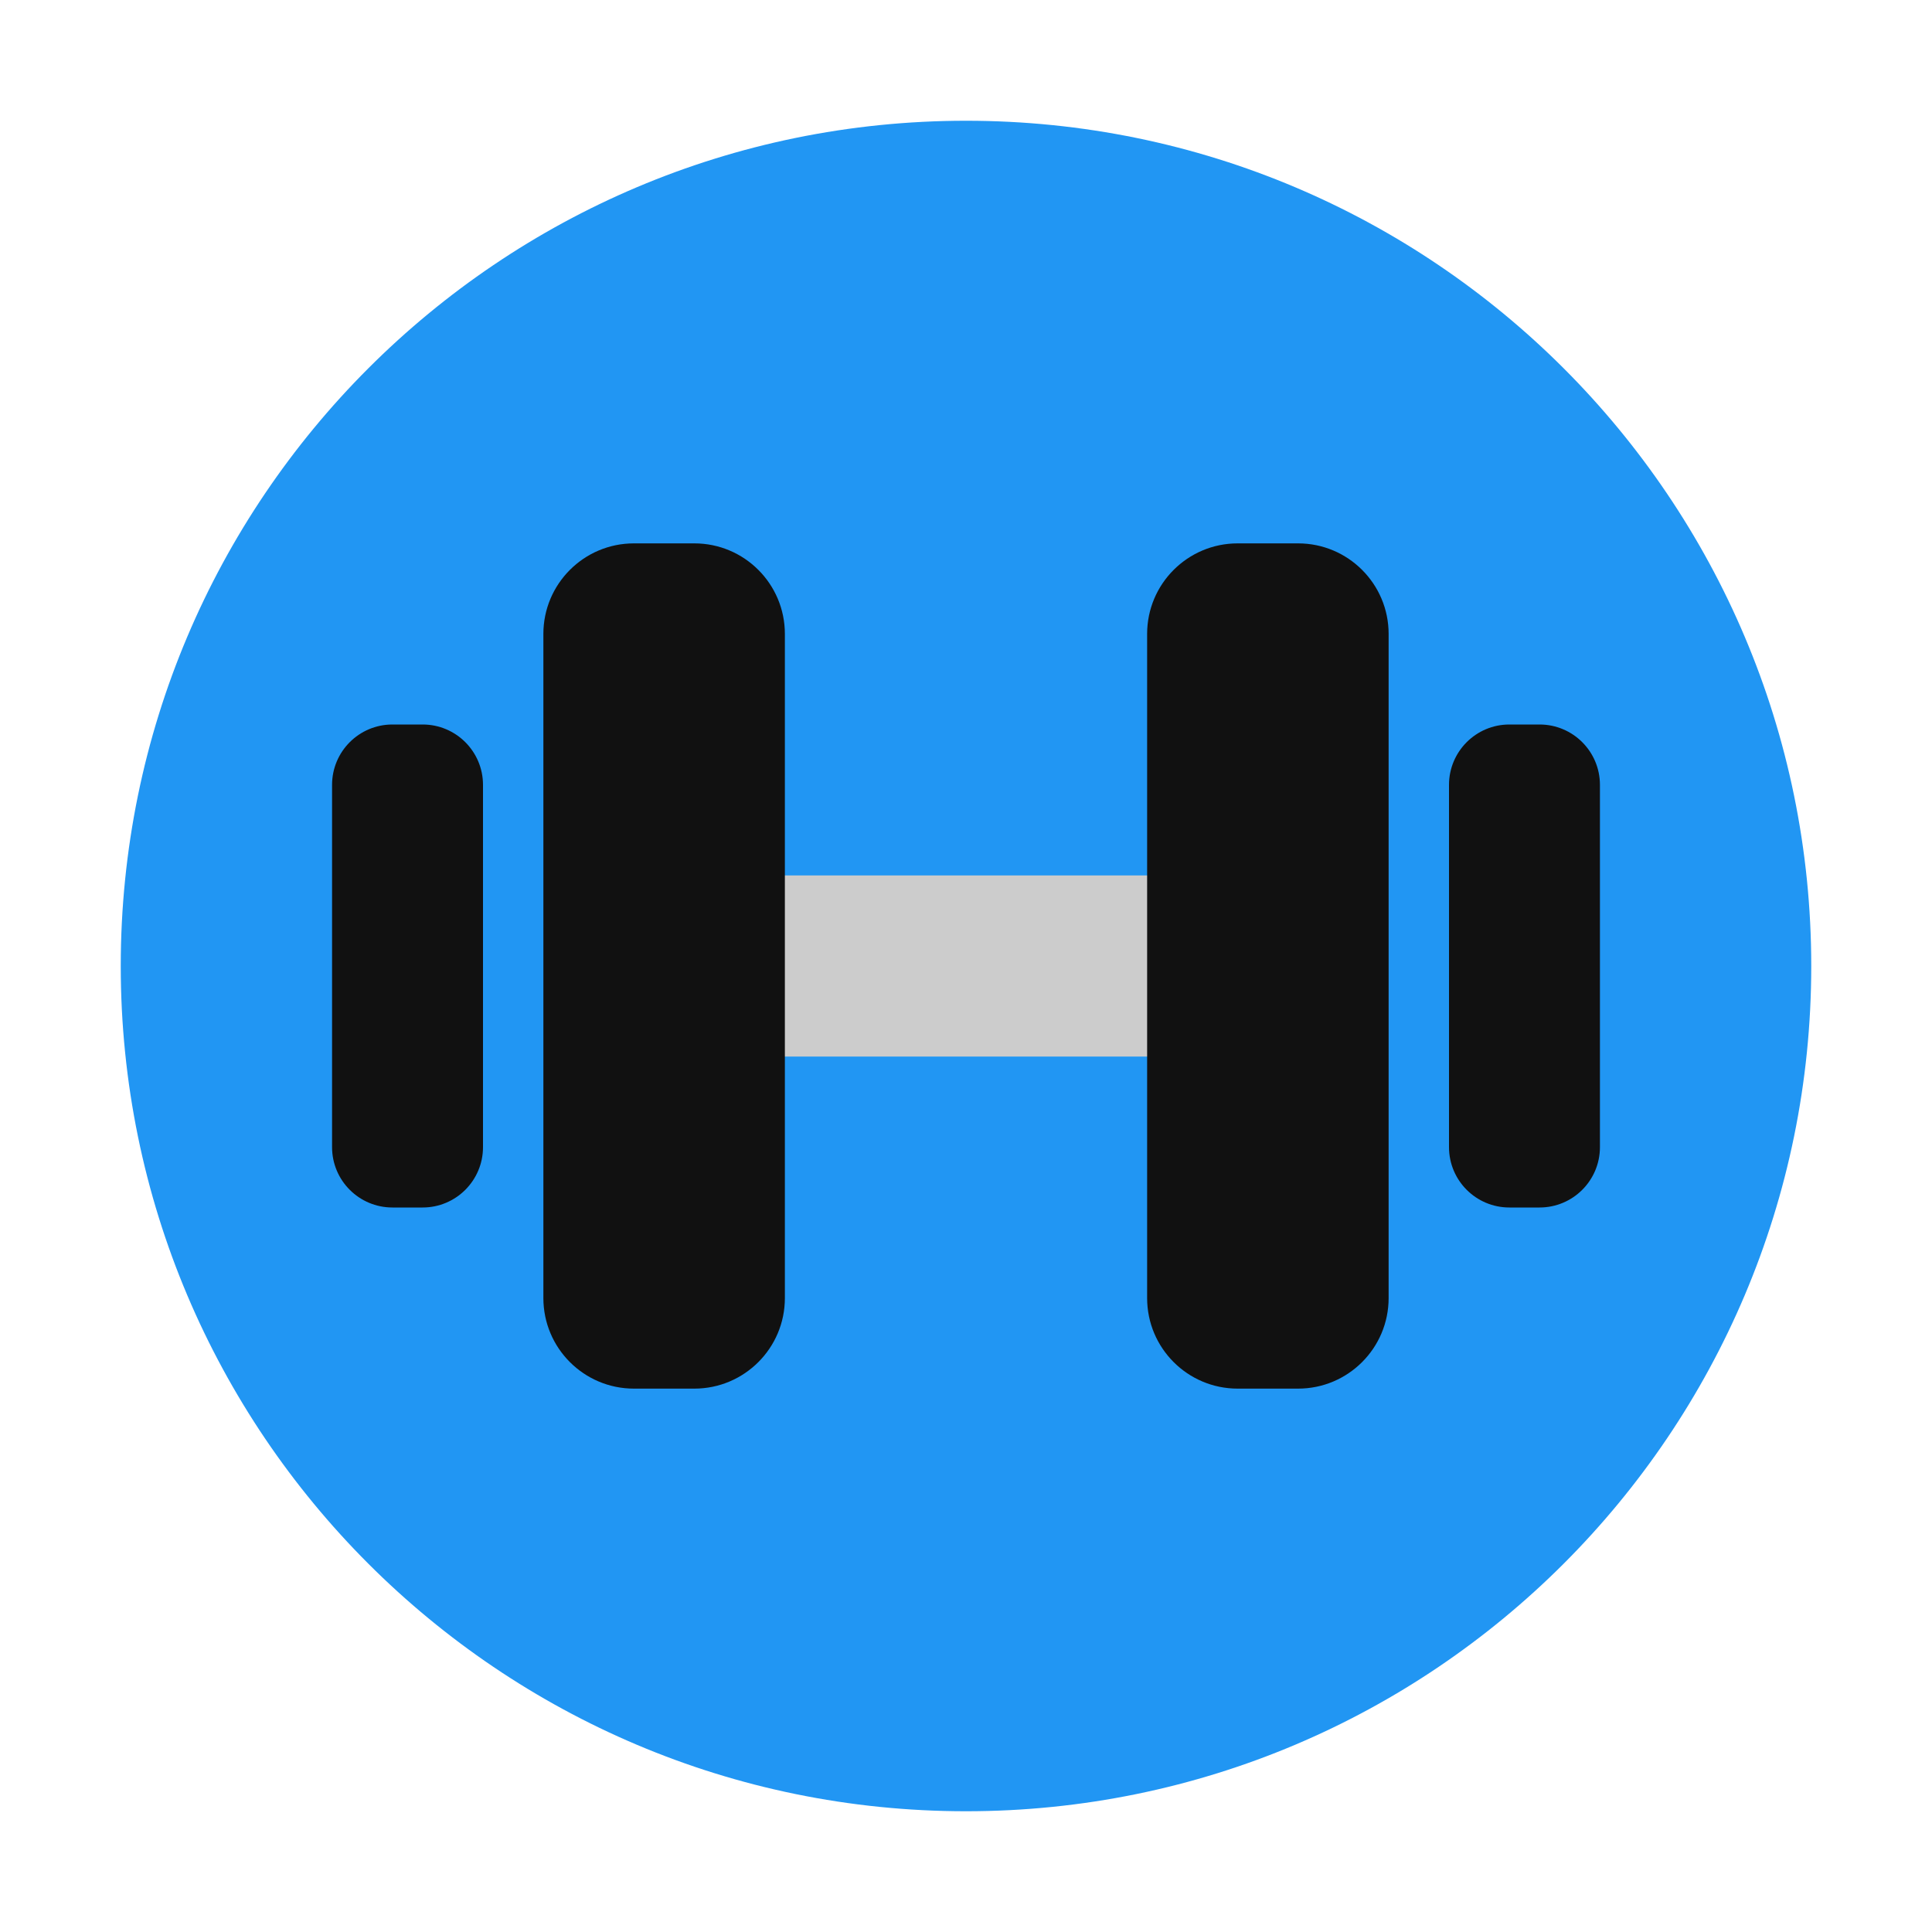
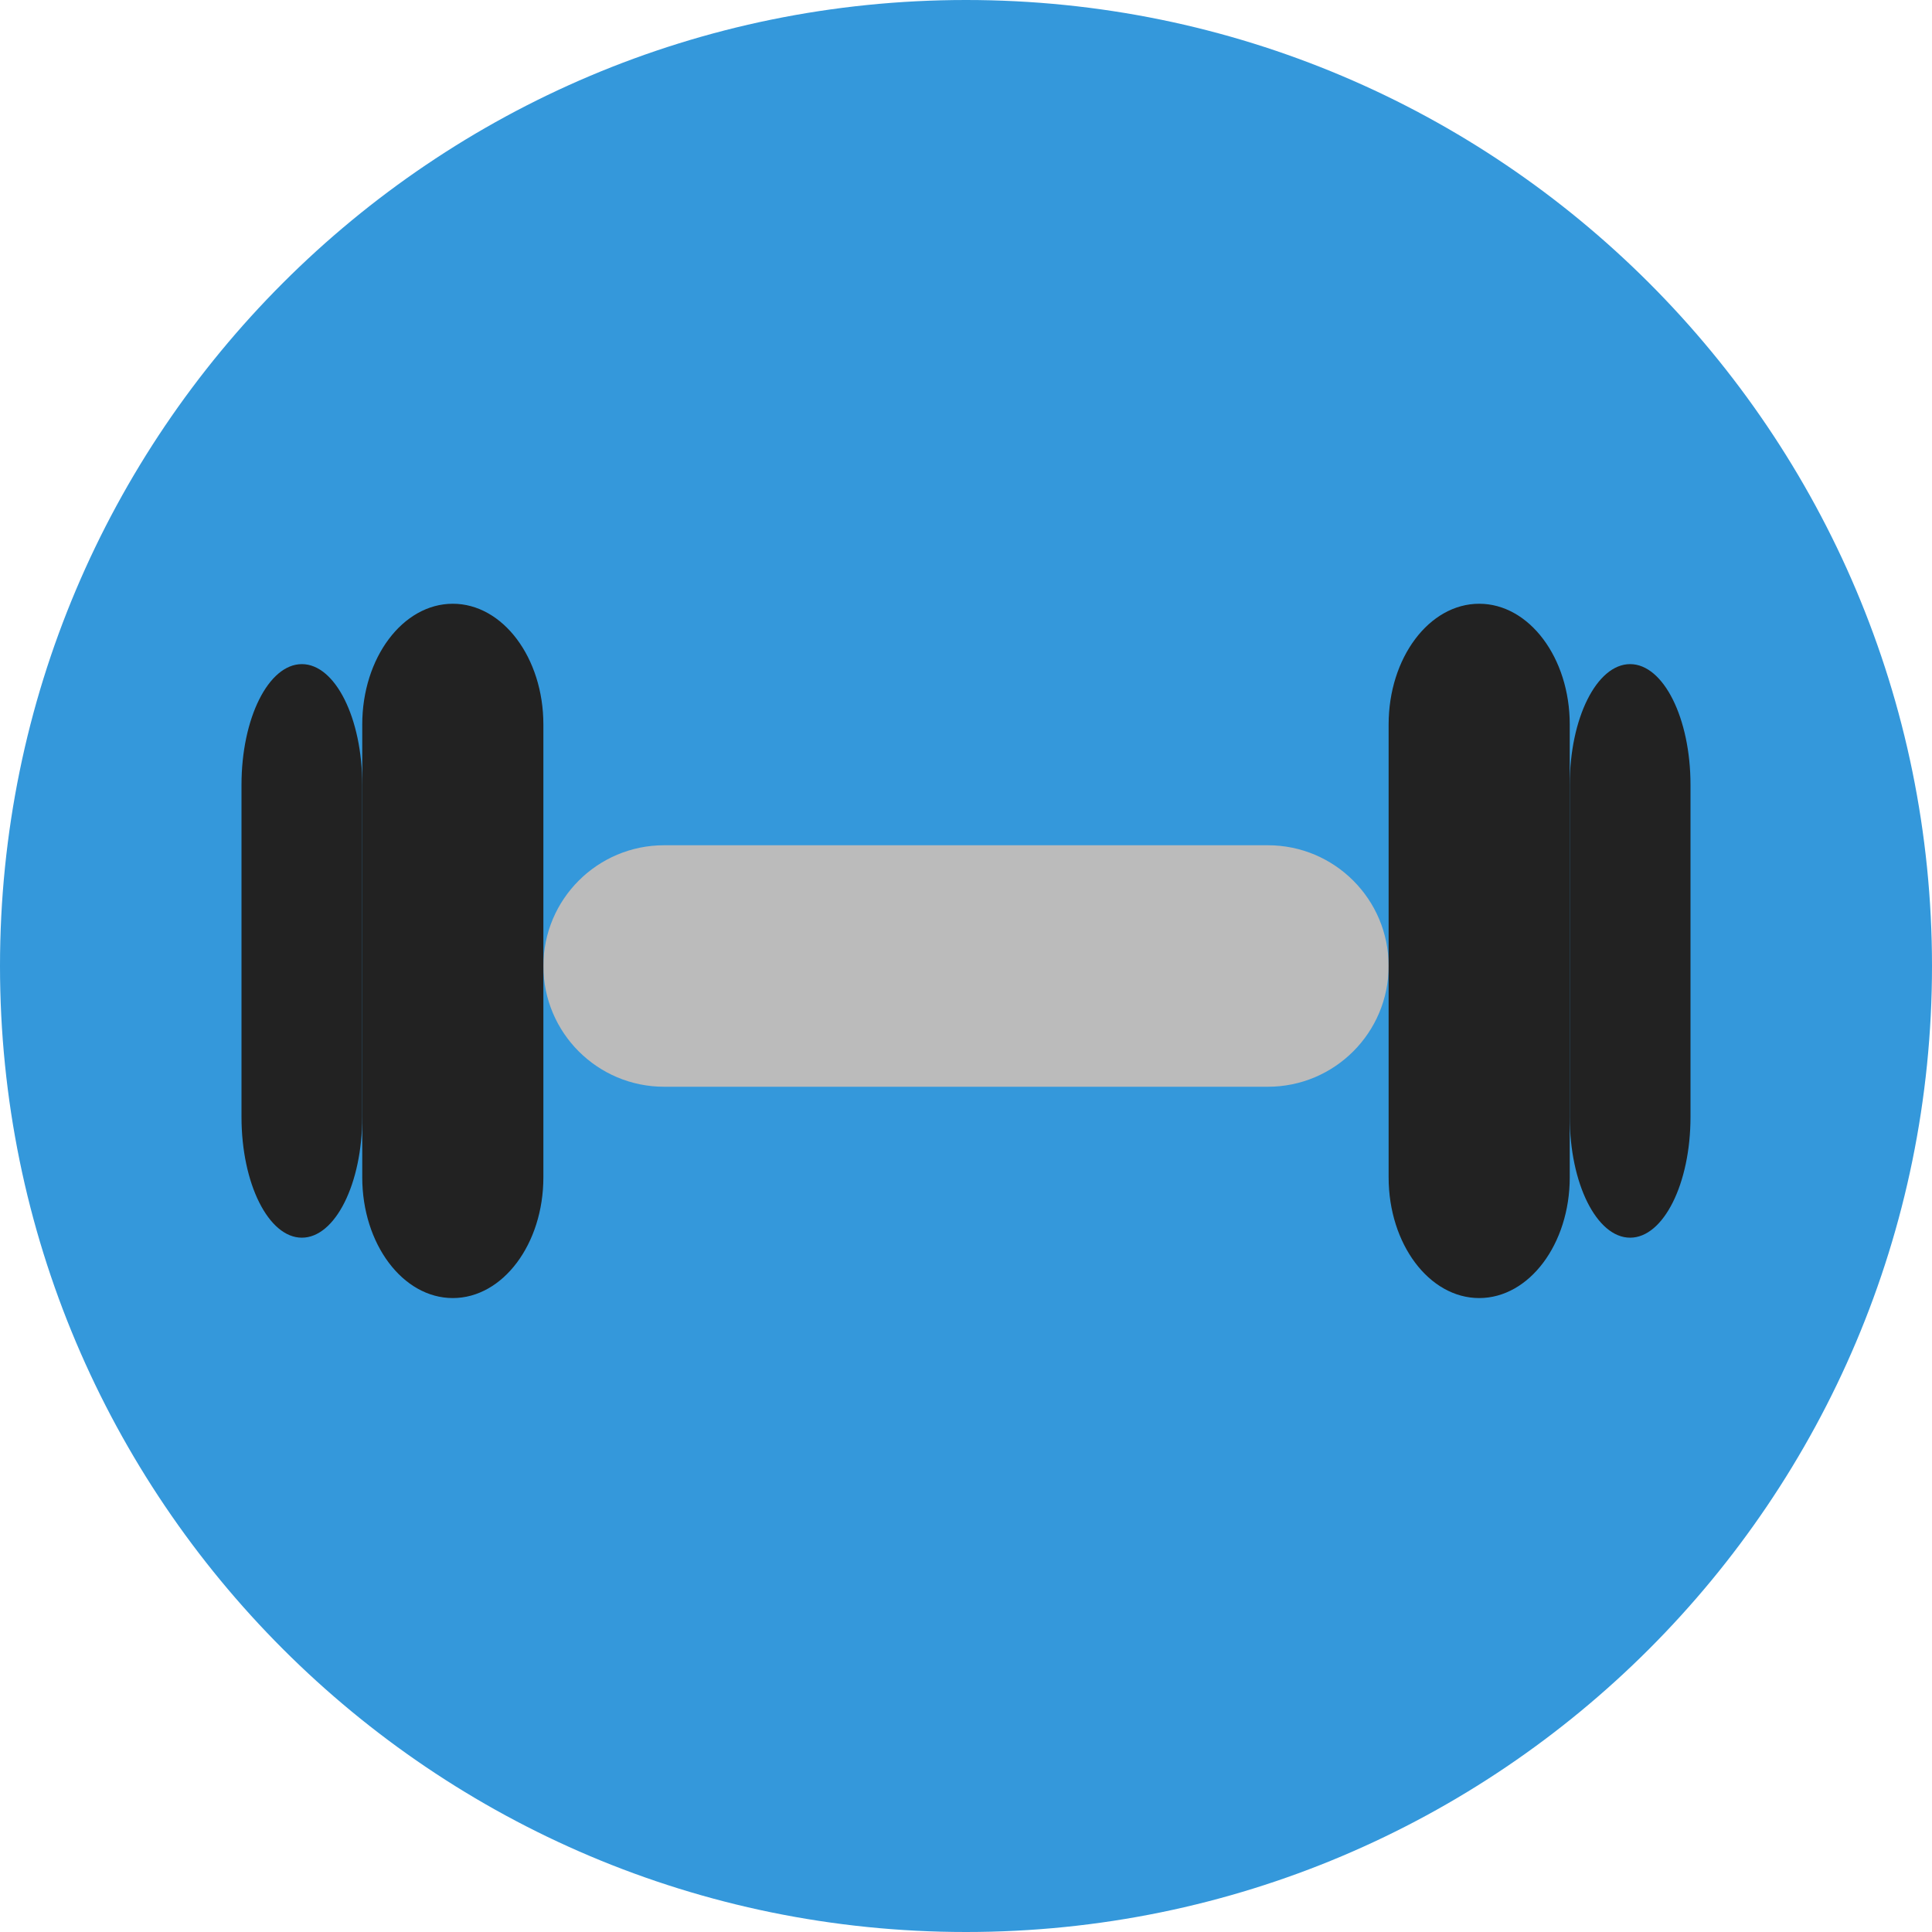
<svg xmlns="http://www.w3.org/2000/svg" viewBox="0 0 64 64">
-   <circle cx="32" cy="32" r="28" fill="#2196f3" />
-   <rect x="20" y="29" width="24" height="6" rx="3" fill="#ccc" />
-   <rect x="18" y="18" width="8" height="28" rx="3" fill="#111" />
-   <rect x="38" y="18" width="8" height="28" rx="3" fill="#111" />
-   <rect x="11" y="24" width="5" height="16" rx="2" fill="#111" />
-   <rect x="48" y="24" width="5" height="16" rx="2" fill="#111" />
+   <circle cx="32" cy="32" r="32" fill="#3498db" />
+   <rect x="18" y="28" width="28" height="8" rx="4" fill="#bbb" />
+   <rect x="12" y="20" width="6" height="23" rx="4" fill="#222" />
+   <rect x="46" y="20" width="6" height="23" rx="4" fill="#222" />
+   <rect x="8" y="22" width="4" height="19" rx="4" fill="#222" />
+   <rect x="52" y="22" width="4" height="19" rx="4" fill="#222" />
</svg>
